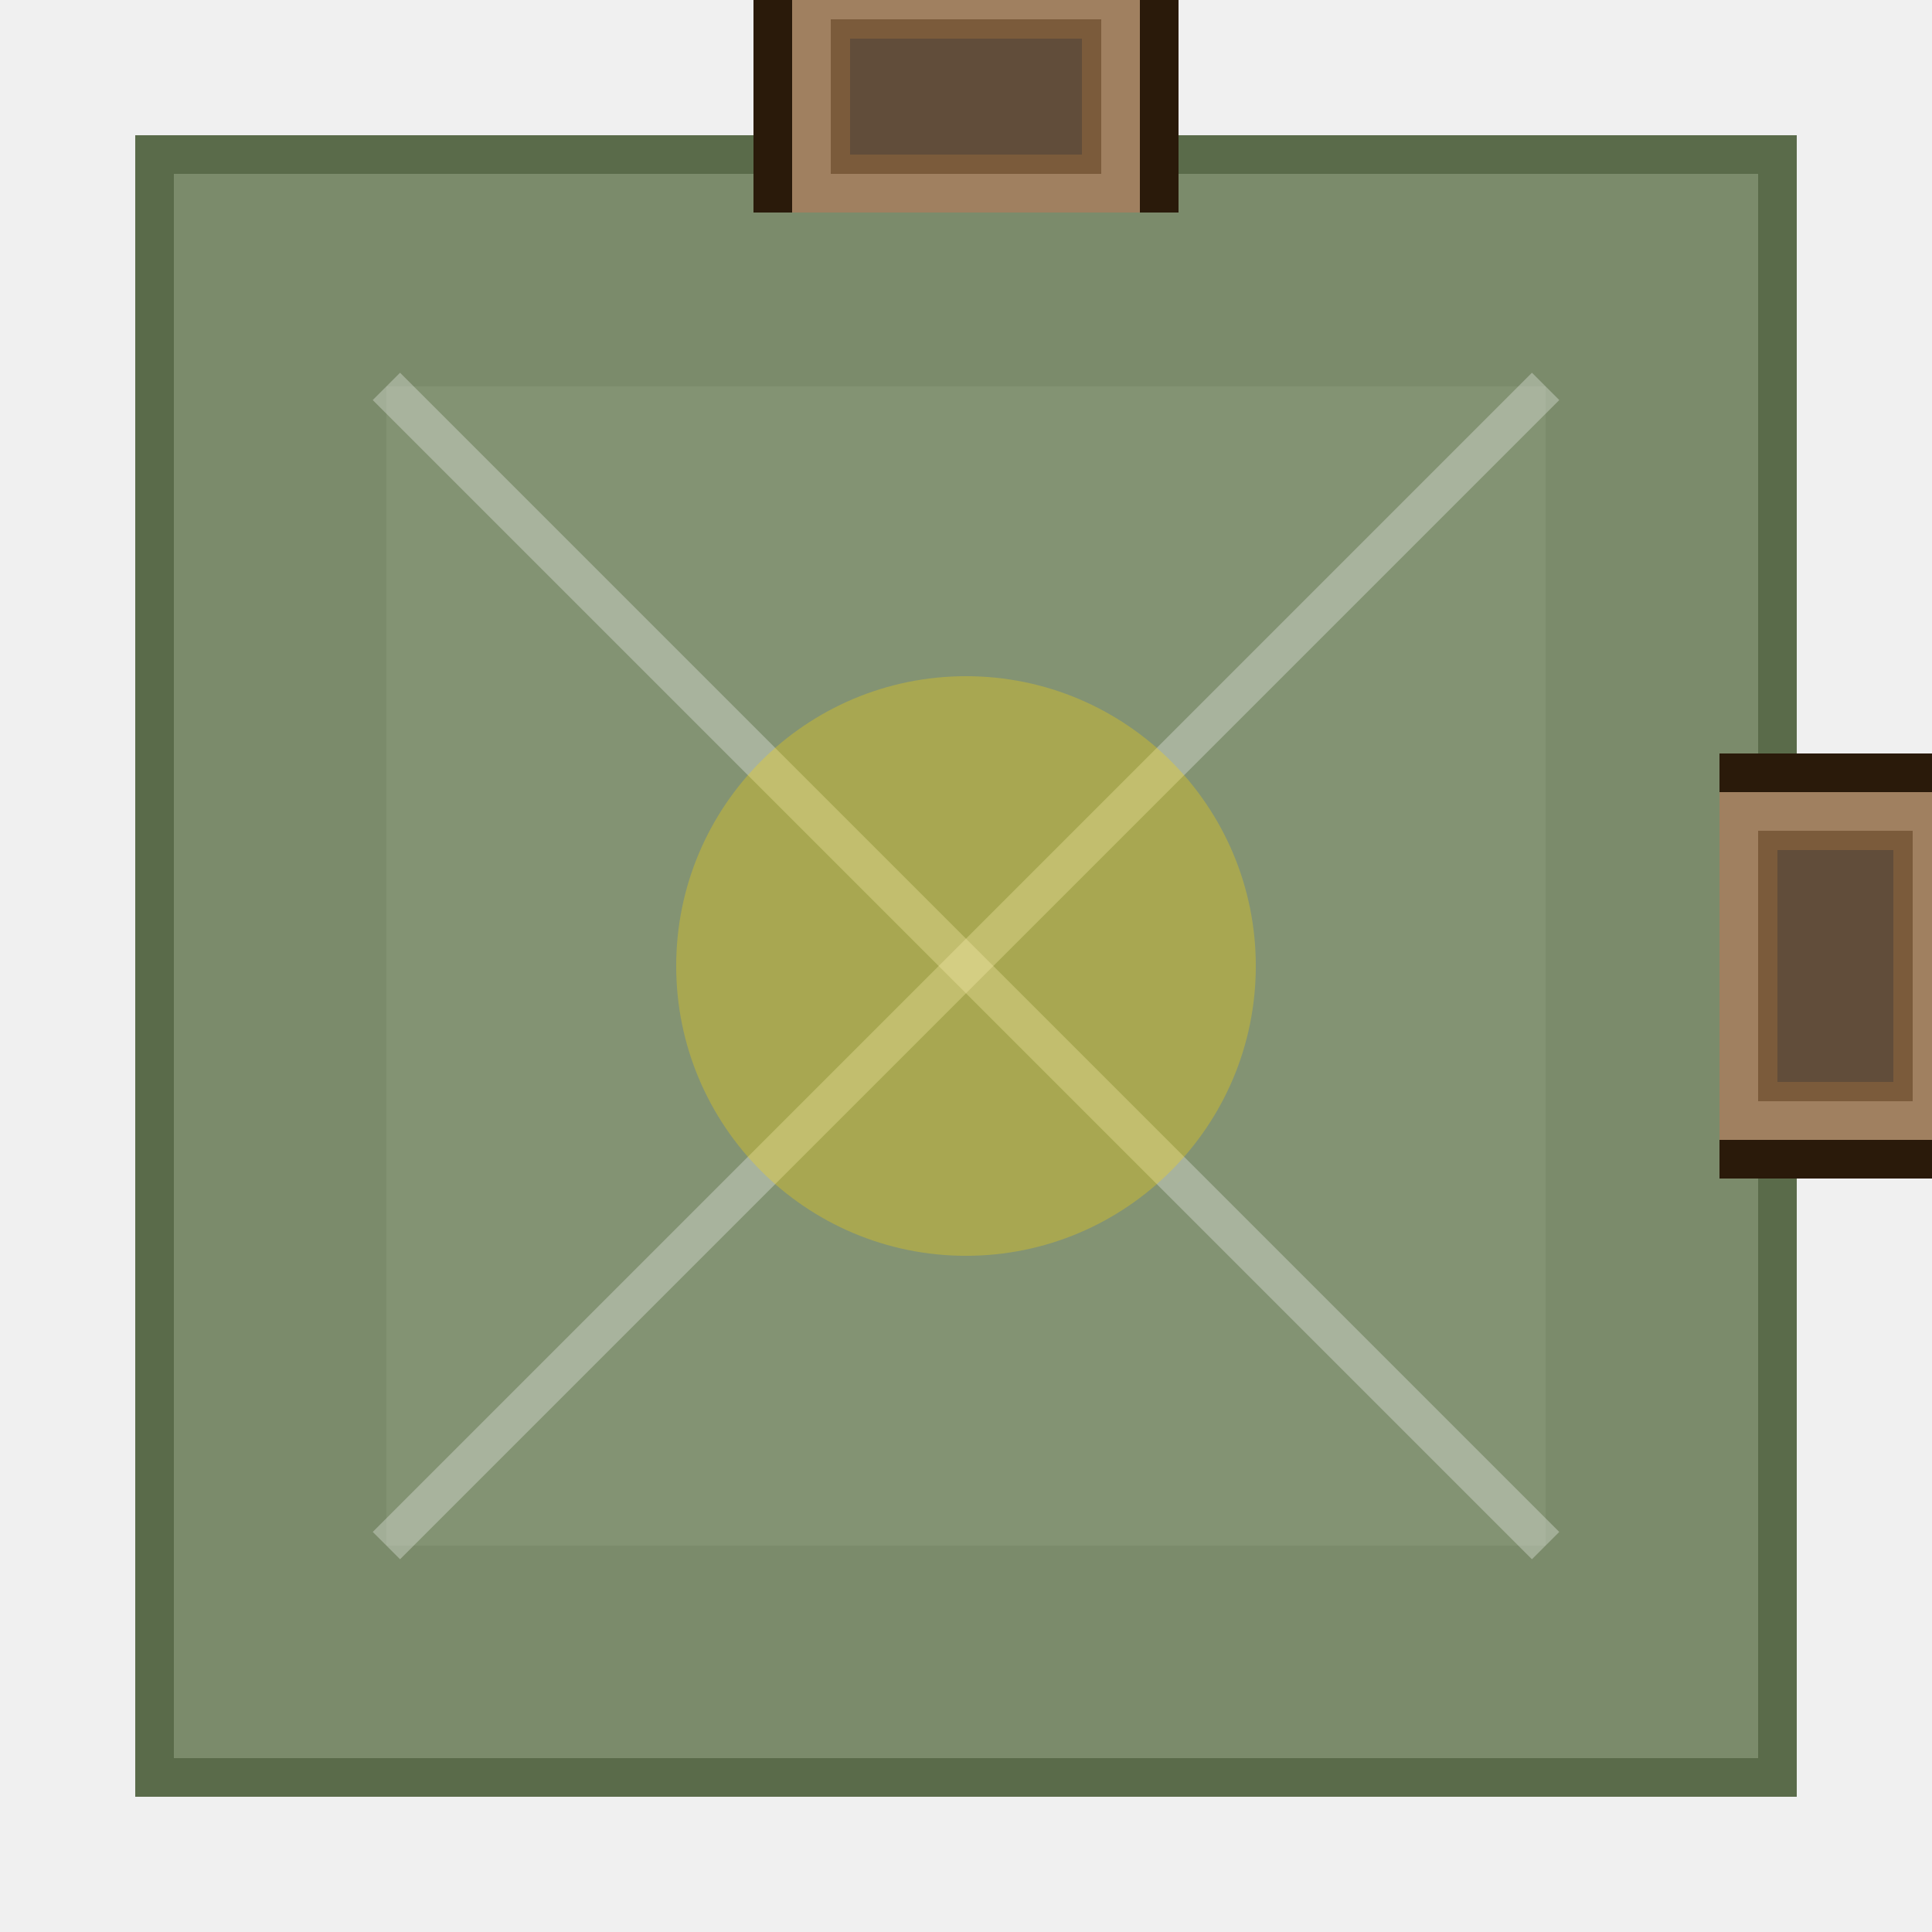
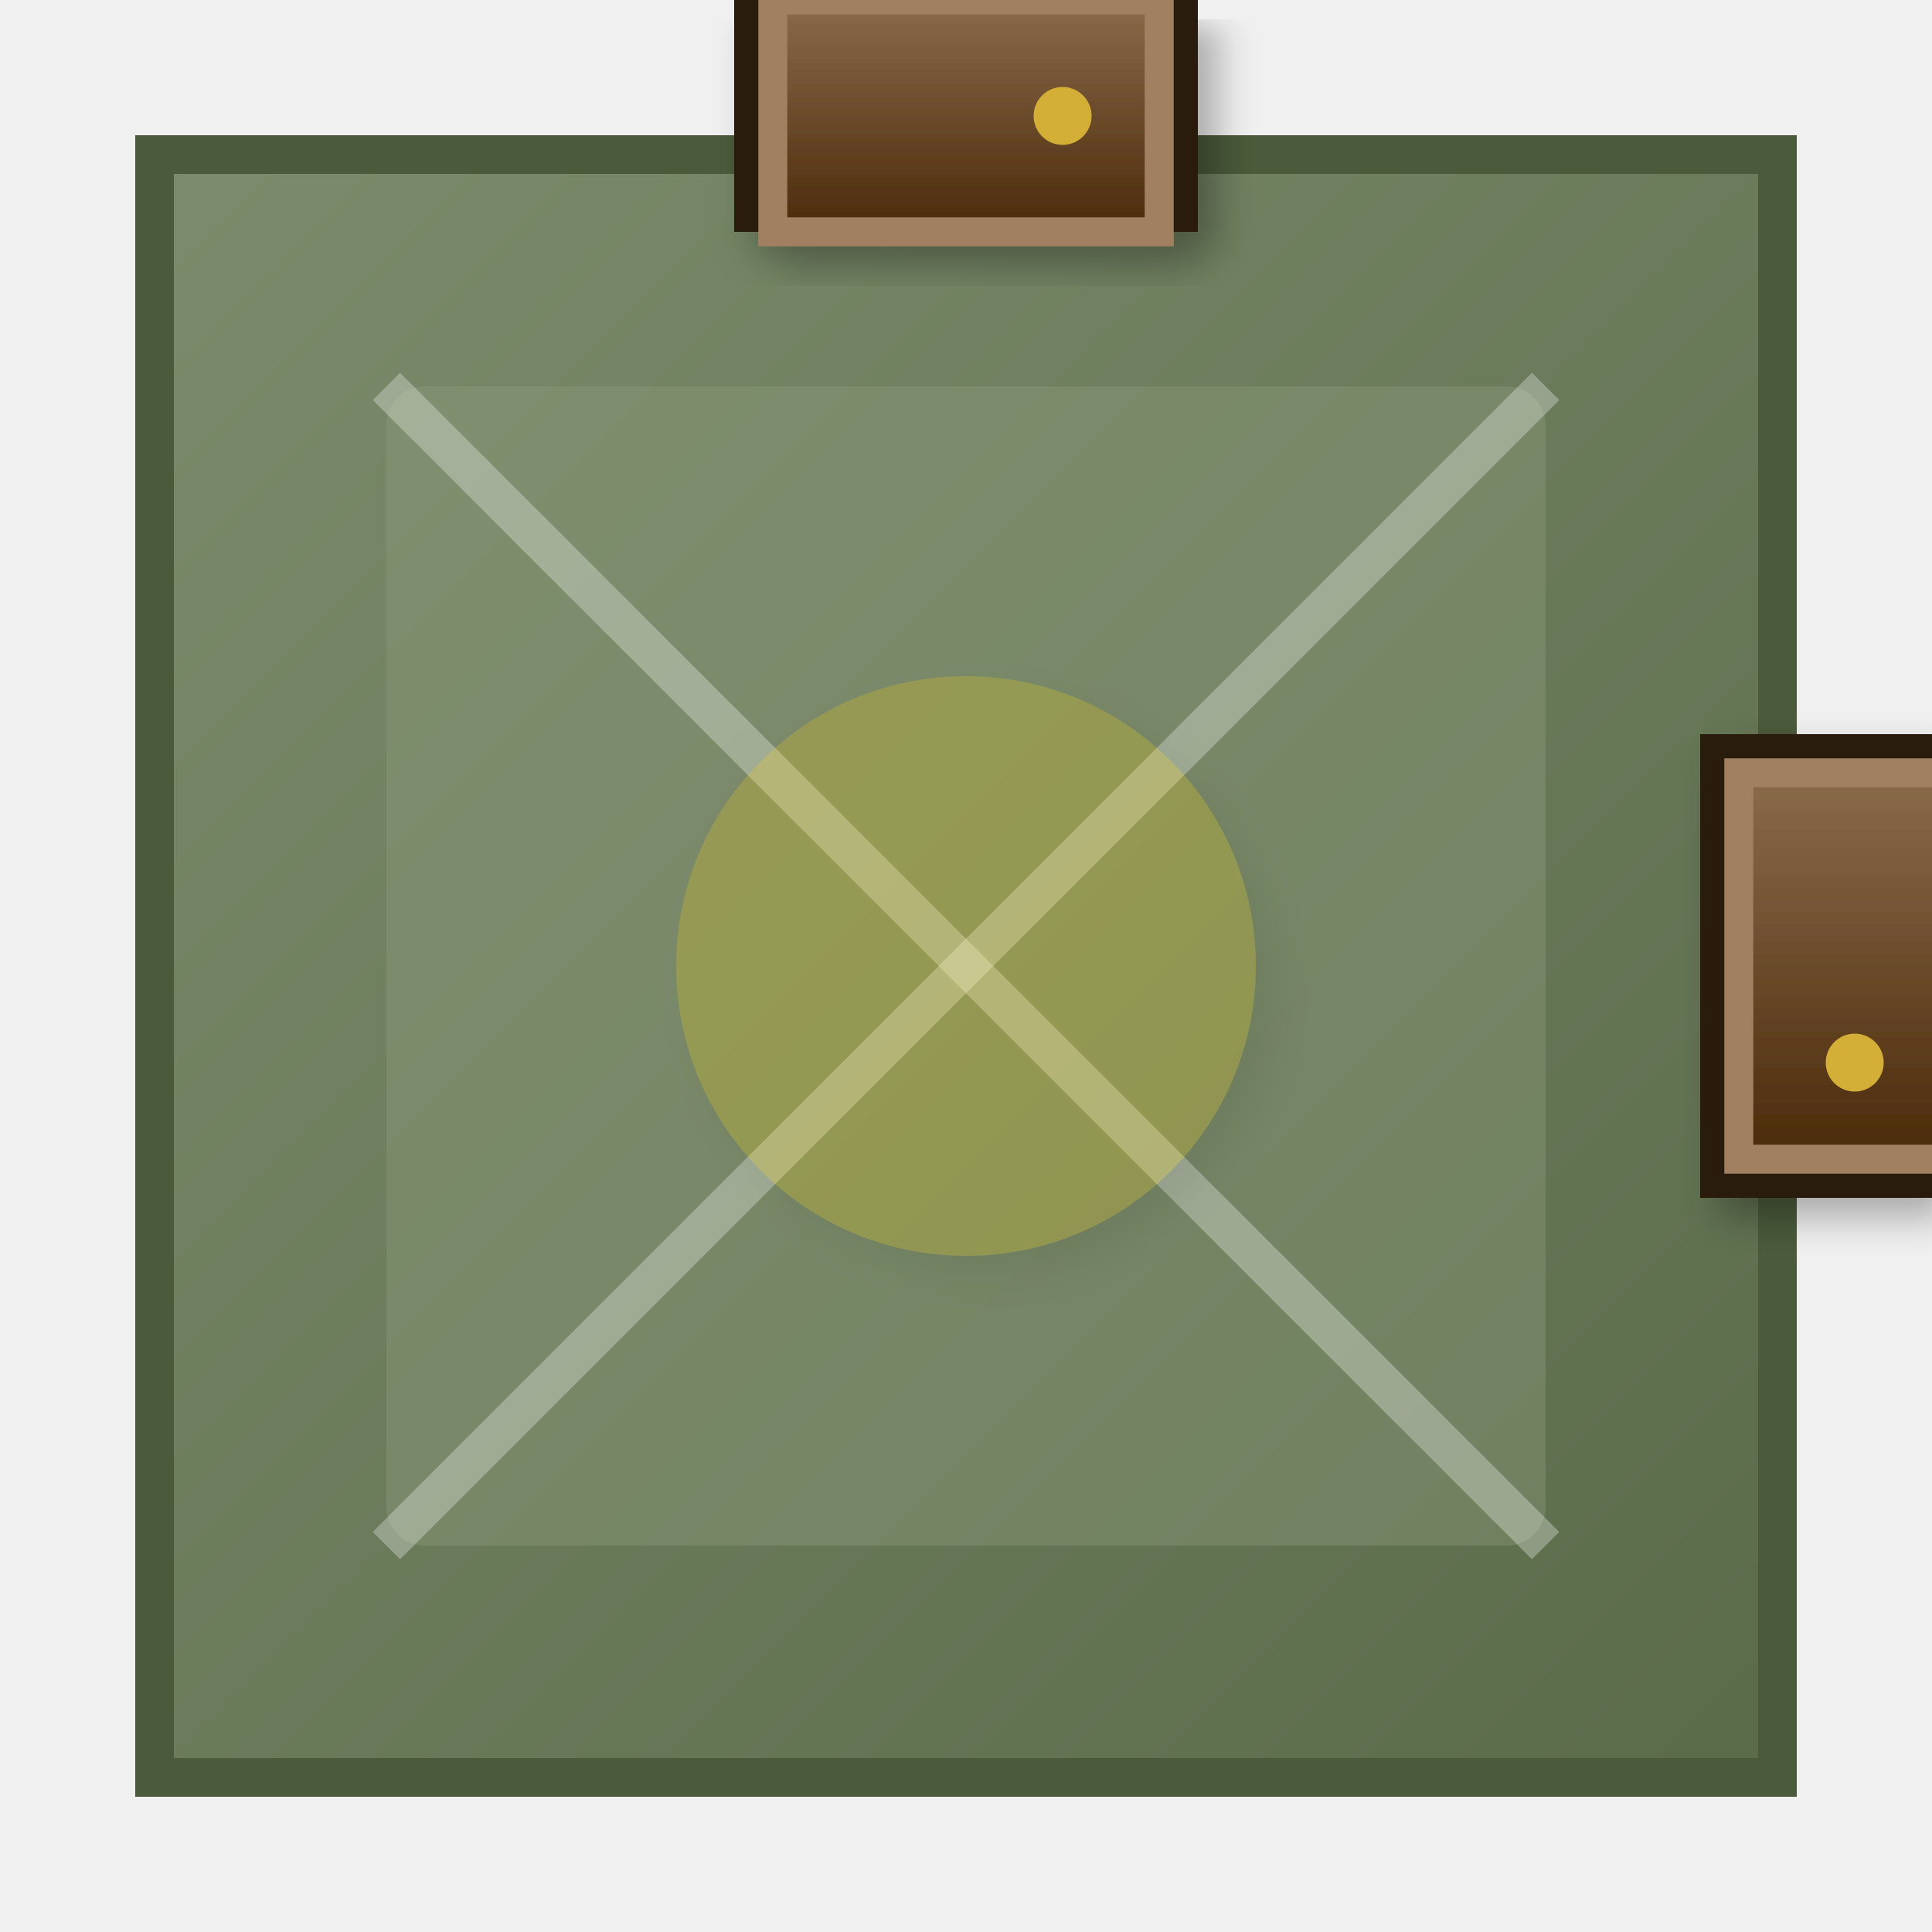
<svg xmlns="http://www.w3.org/2000/svg" viewBox="0 0 100 100" width="300" height="300">
-   <rect x="8" y="8" width="84" height="84" fill="#7B8B6B" stroke="#5A6B4A" stroke-width="2" />
-   <rect x="40" y="-2" width="20" height="12" fill="#3D2B1A" stroke="#2A1A0A" stroke-width="2" />
-   <rect x="42" y="0" width="16" height="10" fill="#7B5B3B" stroke="#A08060" stroke-width="2" />
-   <rect x="44" y="2" width="12" height="6" fill="#5A4A3A" opacity="0.8" />
-   <rect x="90" y="40" width="12" height="20" fill="#3D2B1A" stroke="#2A1A0A" stroke-width="2" />
-   <rect x="90" y="42" width="10" height="16" fill="#7B5B3B" stroke="#A08060" stroke-width="2" />
-   <rect x="92" y="44" width="6" height="12" fill="#5A4A3A" opacity="0.8" />
-   <rect x="20" y="20" width="60" height="60" fill="#8B9B7B" opacity="0.5" />
+   <defs>
+     <linearGradient id="floorGrad" x1="0%" y1="0%" x2="100%" y2="100%">
+       <stop offset="0%" style="stop-color:#7B8B6B" />
+       <stop offset="100%" style="stop-color:#5A6B4A" />
+     </linearGradient>
+     <linearGradient id="doorGrad" x1="0%" y1="0%" x2="0%" y2="100%">
+       <stop offset="0%" style="stop-color:#8B6B4B" />
+       <stop offset="100%" style="stop-color:#4A2A0A" />
+     </linearGradient>
+     <filter id="shadow" x="-20%" y="-20%" width="140%" height="140%">
+       <feDropShadow dx="1" dy="1" stdDeviation="1" flood-opacity="0.3" />
+     </filter>
+   </defs>
+   <rect x="8" y="8" width="84" height="84" fill="url(#floorGrad)" stroke="#4A5A3A" stroke-width="2" />
+   <g filter="url(#shadow)">
+     <rect x="38" y="-2" width="24" height="14" fill="#2A1A0A" />
+     <rect x="40" y="0" width="20" height="12" fill="url(#doorGrad)" stroke="#A08060" stroke-width="1.5" />
+     <circle cx="55" cy="6" r="1.5" fill="#D4AF37" />
+   </g>
+   <g filter="url(#shadow)">
+     <rect x="88" y="38" width="14" height="24" fill="#2A1A0A" />
+     <rect x="90" y="40" width="12" height="20" fill="url(#doorGrad)" stroke="#A08060" stroke-width="1.5" />
+     <circle cx="96" cy="55" r="1.5" fill="#D4AF37" />
+   </g>
+   <rect x="20" y="20" width="60" height="60" fill="#8B9B7B" opacity="0.4" rx="2" />
  <line x1="20" y1="20" x2="80" y2="80" stroke="#FFF" opacity="0.3" stroke-width="2" />
  <line x1="80" y1="20" x2="20" y2="80" stroke="#FFF" opacity="0.3" stroke-width="2" />
-   <circle cx="50" cy="50" r="15" fill="#FFD700" opacity="0.3" />
+   <circle cx="50" cy="50" r="15" fill="#FFD700" opacity="0.2" filter="url(#shadow)" />
</svg>
